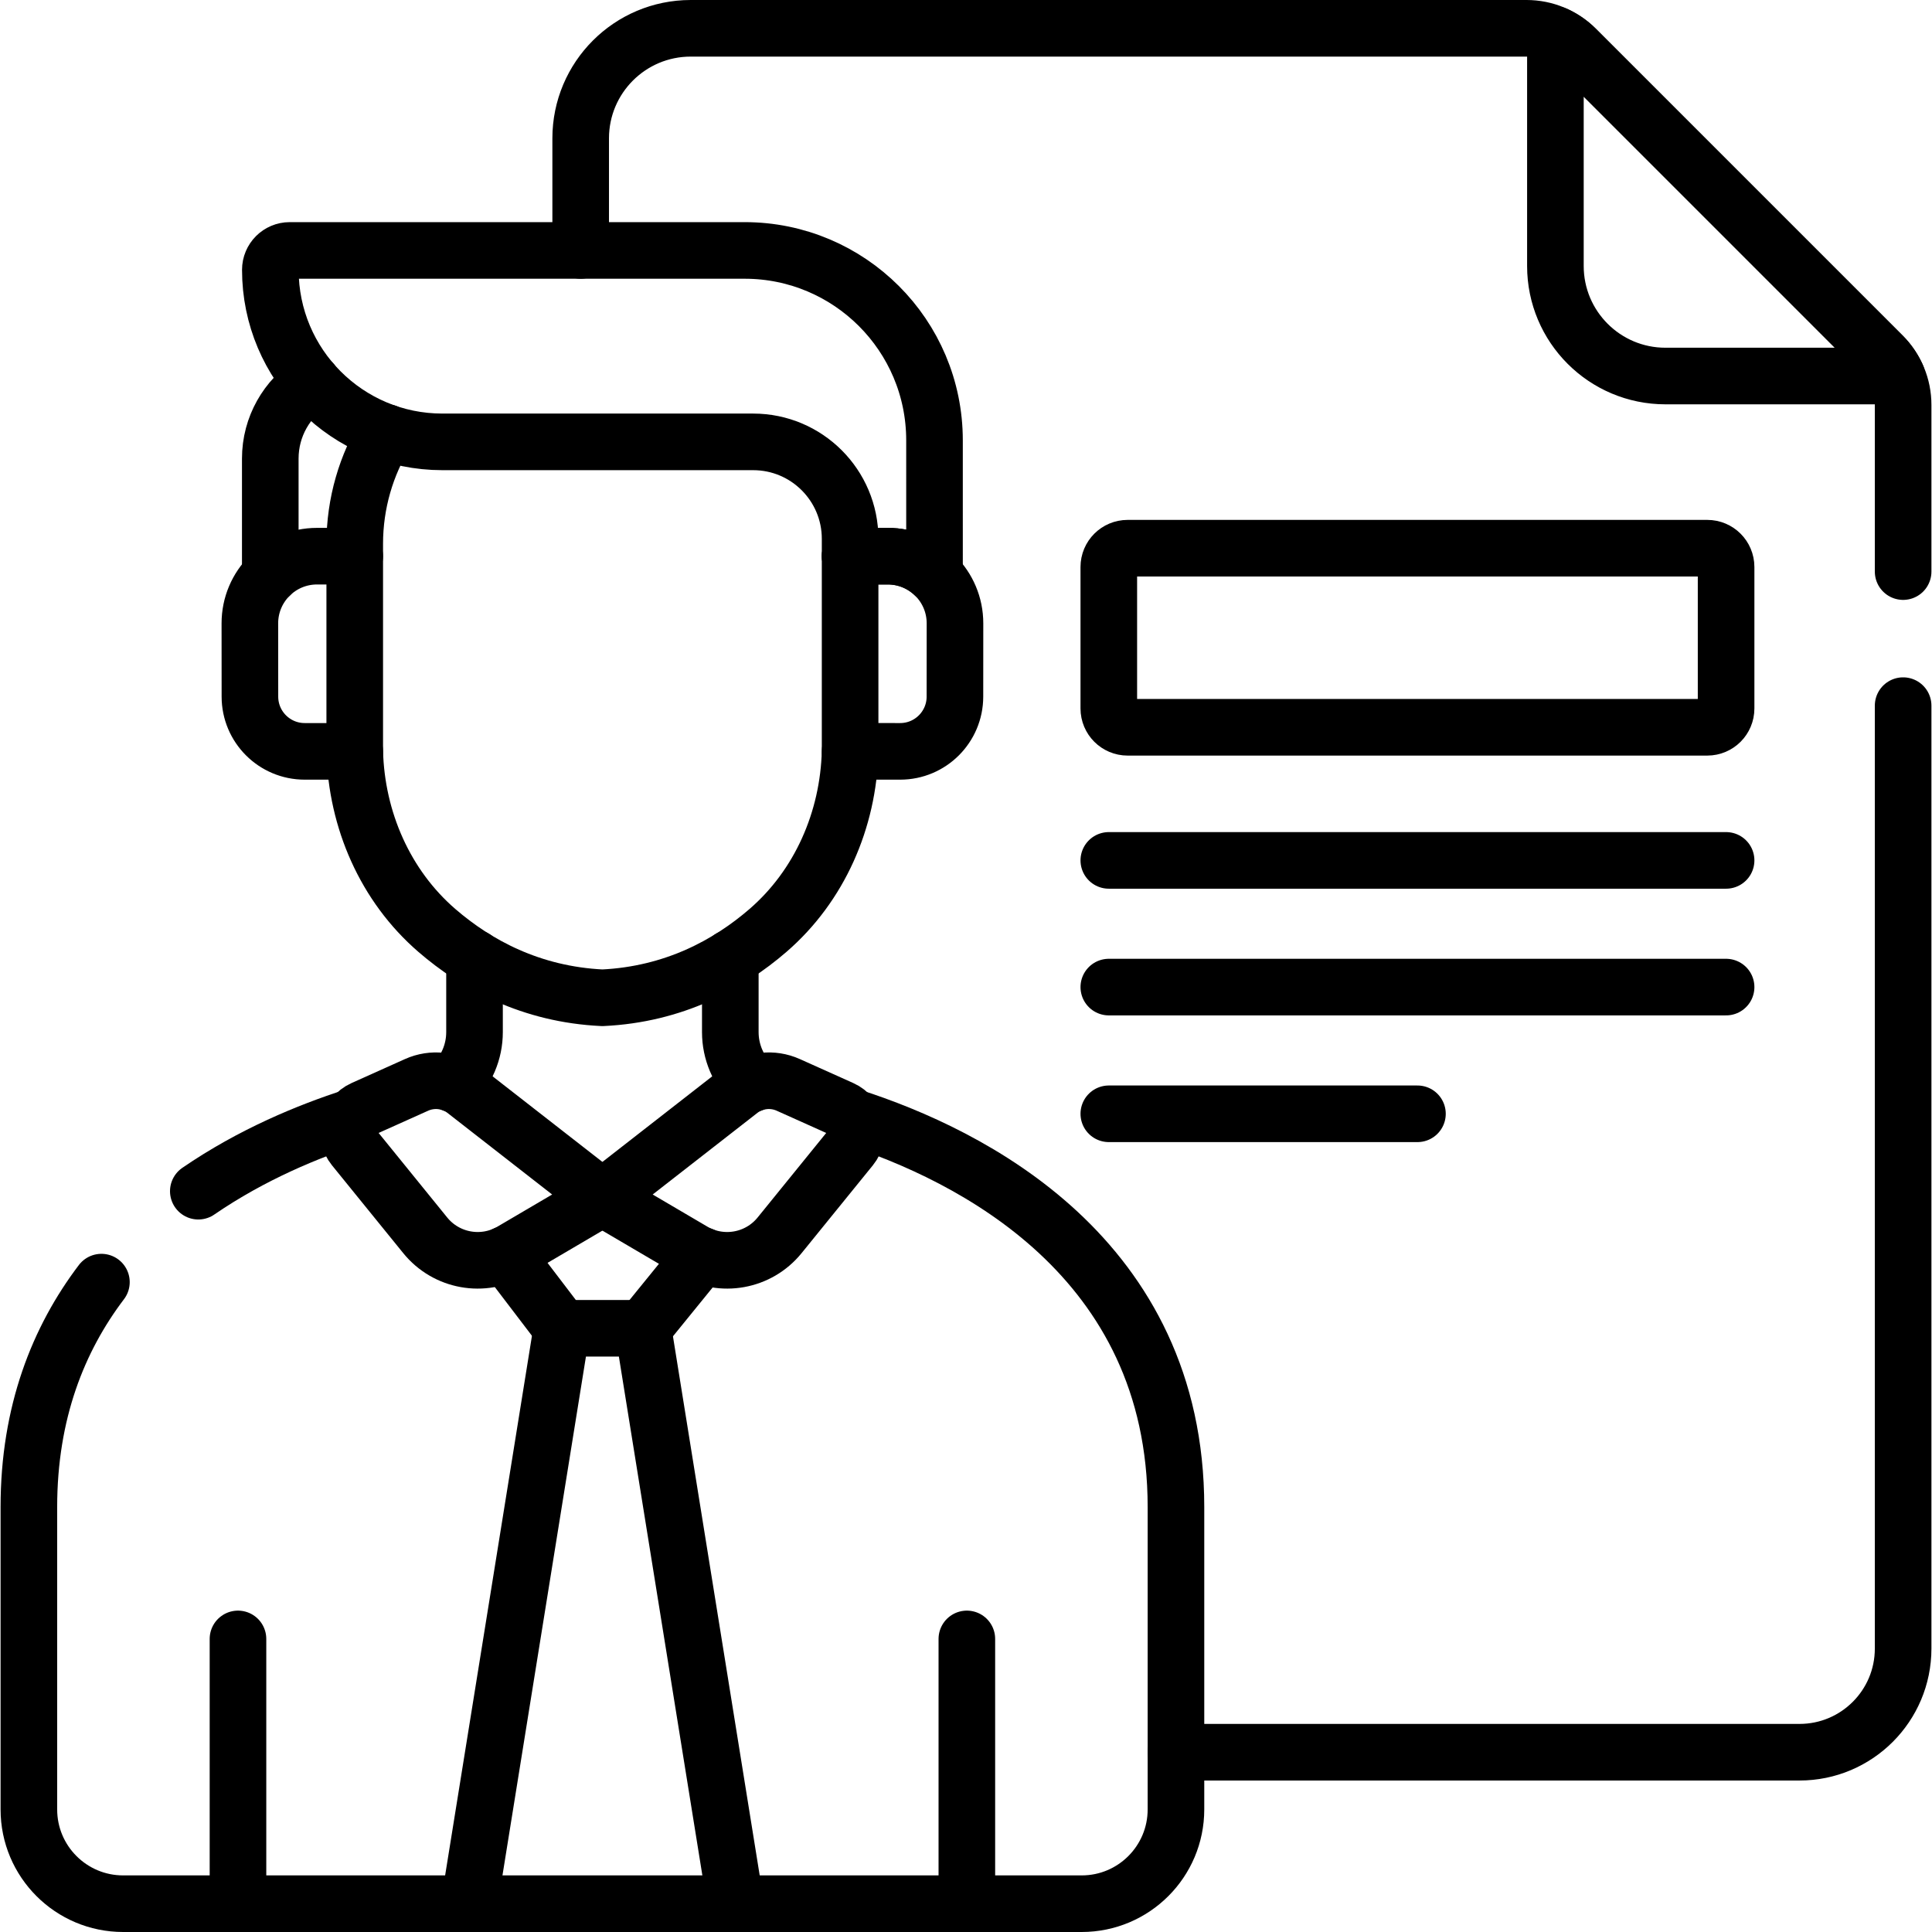
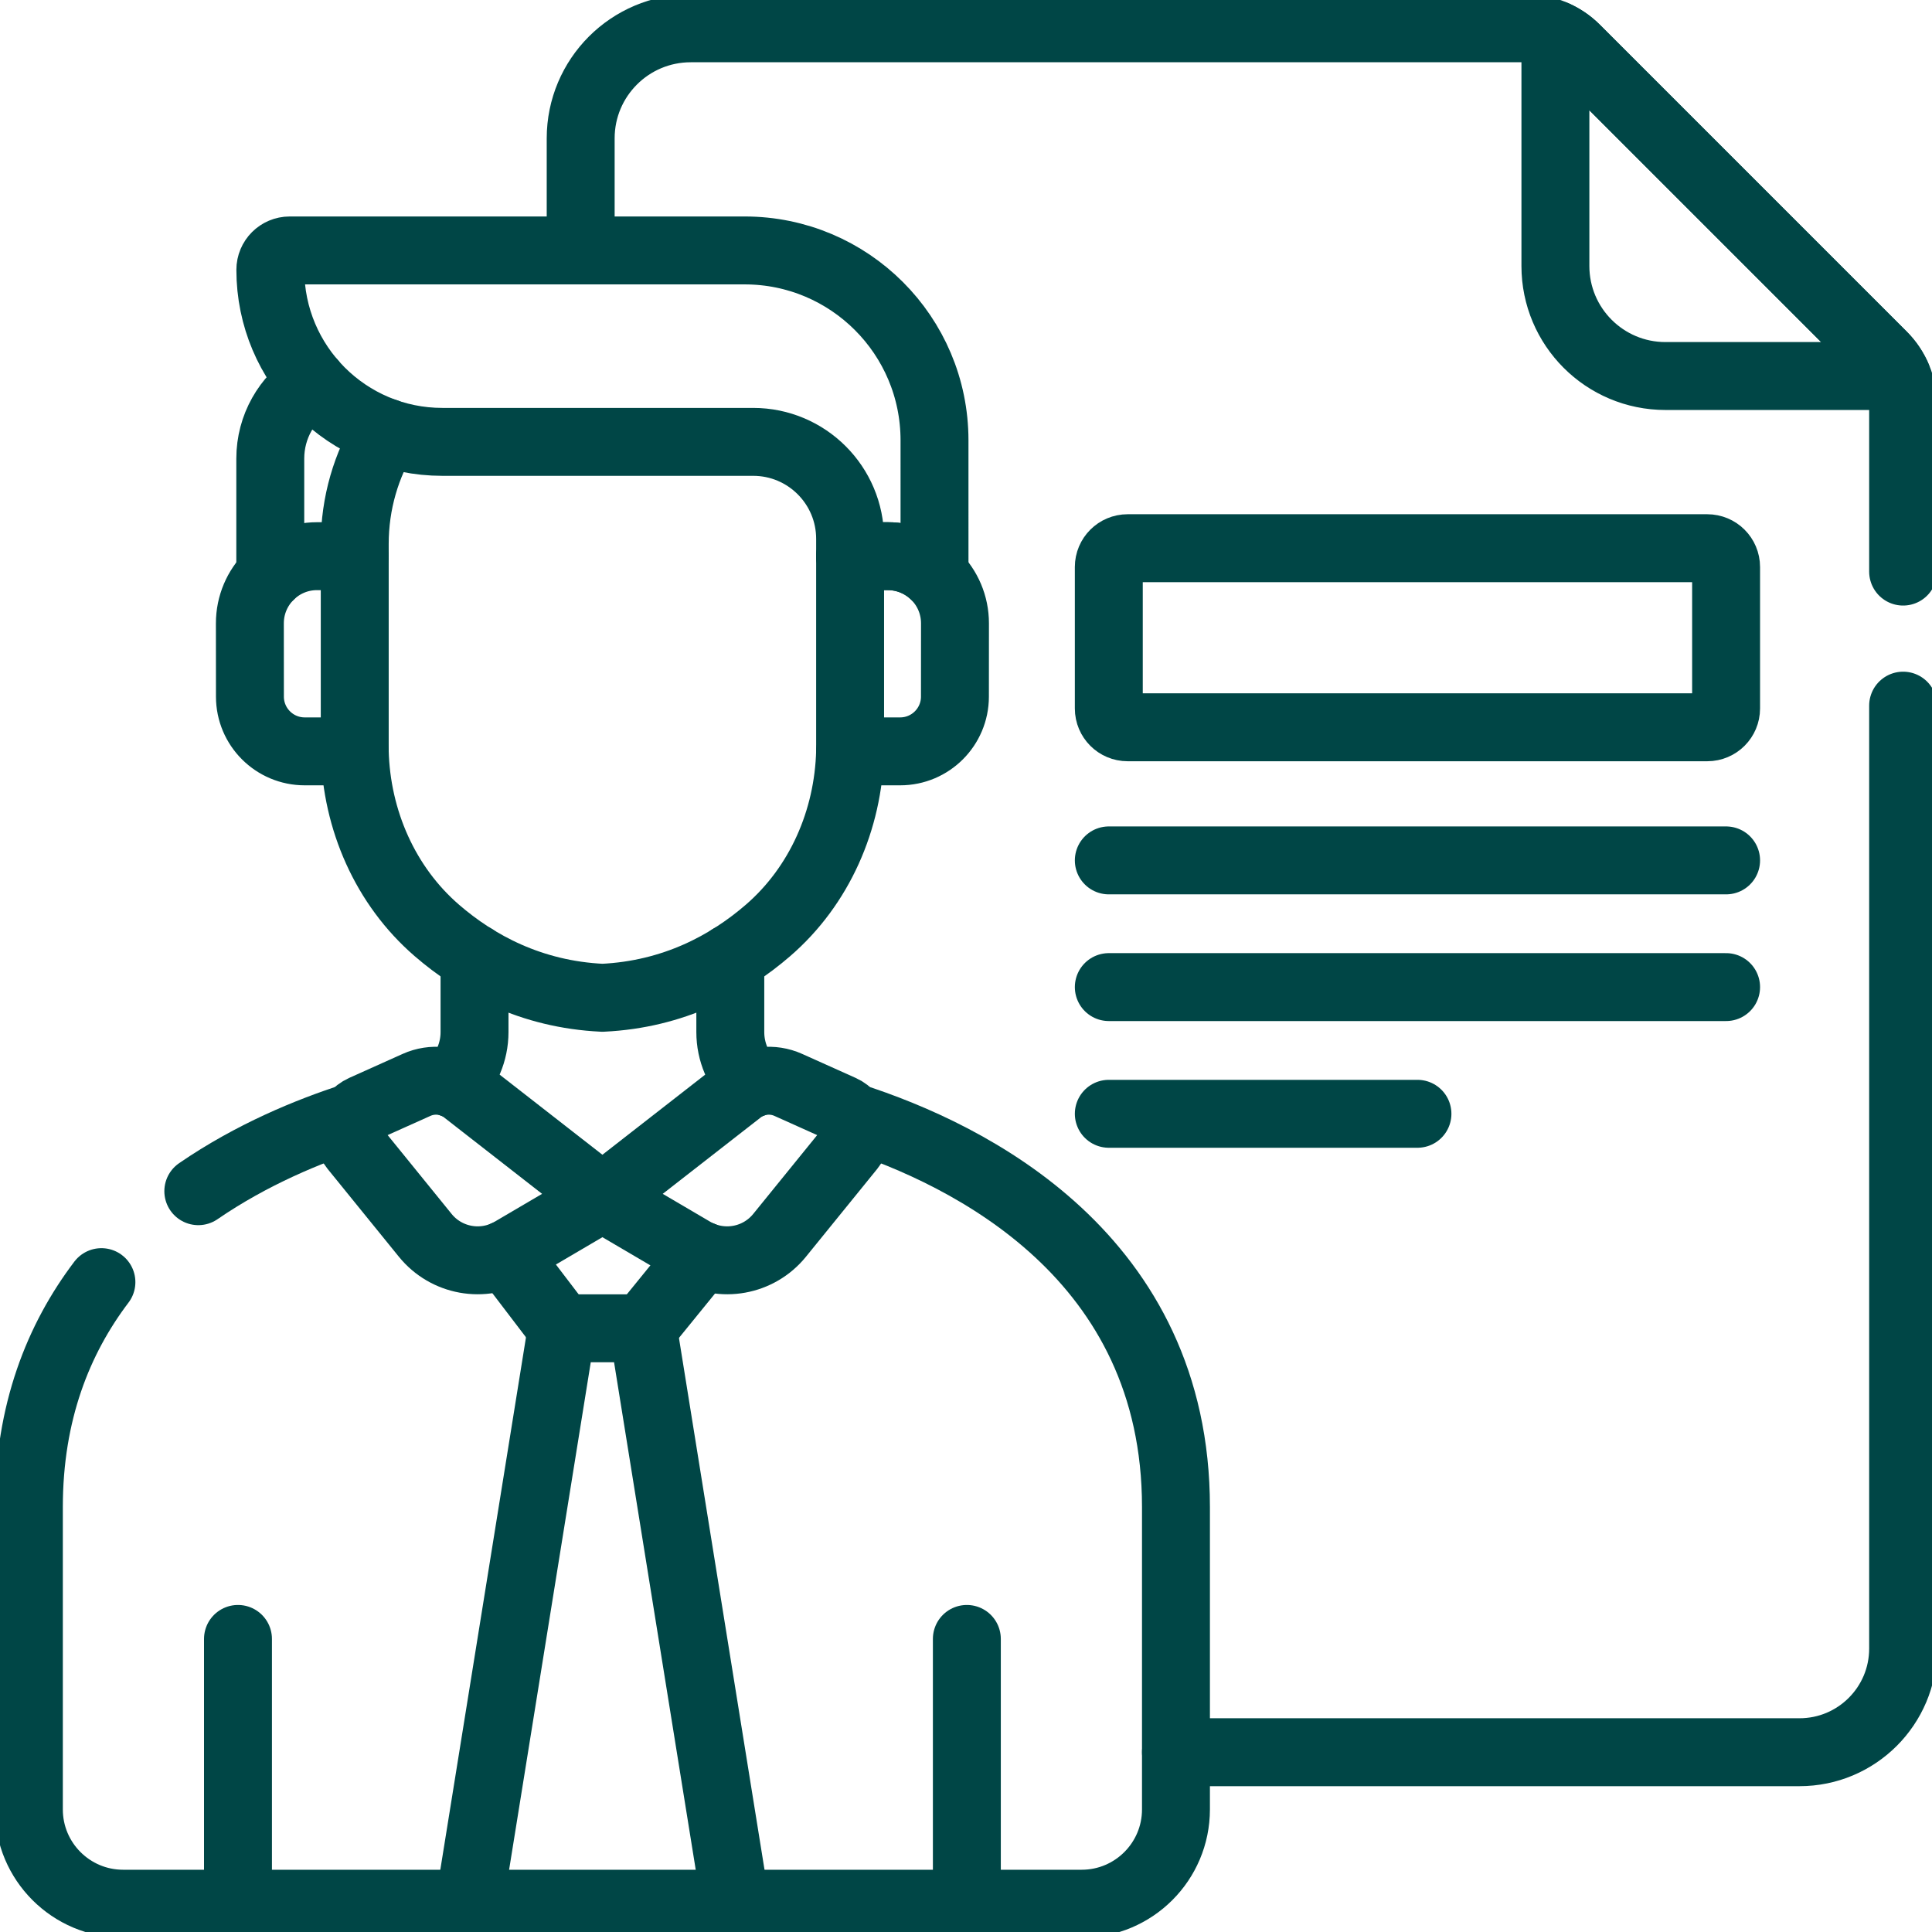
<svg xmlns="http://www.w3.org/2000/svg" version="1.1" id="svg4773" xml:space="preserve" width="682.667" height="682.667" viewBox="0 0 682.667 682.667">
  <defs id="defs4777">
    <clipPath clipPathUnits="userSpaceOnUse" id="clipPath4799">
      <path d="M 0,512 H 512 V 0 H 0 Z" id="path4797" />
    </clipPath>
  </defs>
  <g id="g4779" transform="matrix(1.333333,0,0,-1.333333,0,682.6667)">
    <g id="g4781" transform="translate(293.8457,283.9863)">
-       <path d="M 0,0 H 163.588" style="fill:none;stroke:#000000;stroke-width:15;stroke-linecap:round;stroke-linejoin:round;stroke-miterlimit:10;stroke-dasharray:none;stroke-opacity:1" id="path4783" />
+       <path d="M 0,0 H 163.588" style="fill:none;stroke:#004646;stroke-width:18;stroke-linecap:round;stroke-linejoin:round;stroke-miterlimit:10;stroke-dasharray:none;stroke-opacity:1" id="path4783" />
    </g>
    <g id="g4785" transform="translate(293.8457,250.4102)">
-       <path d="M 0,0 H 163.588" style="fill:none;stroke:#000000;stroke-width:15;stroke-linecap:round;stroke-linejoin:round;stroke-miterlimit:10;stroke-dasharray:none;stroke-opacity:1" id="path4787" />
+       <path d="M 0,0 H 163.588" style="fill:none;stroke:#004646;stroke-width:18;stroke-linecap:round;stroke-linejoin:round;stroke-miterlimit:10;stroke-dasharray:none;stroke-opacity:1" id="path4787" />
    </g>
    <g id="g4789" transform="translate(293.8457,216.833)">
-       <path d="M 0,0 H 81.794" style="fill:none;stroke:#000000;stroke-width:15;stroke-linecap:round;stroke-linejoin:round;stroke-miterlimit:10;stroke-dasharray:none;stroke-opacity:1" id="path4791" />
+       <path d="M 0,0 H 81.794" style="fill:none;stroke:#004646;stroke-width:18;stroke-linecap:round;stroke-linejoin:round;stroke-miterlimit:10;stroke-dasharray:none;stroke-opacity:1" id="path4791" />
    </g>
    <g id="g4793">
      <g id="g4795" clip-path="url(#clipPath4799)">
        <g id="g4801" transform="translate(256.2256,7.5)">
-           <path d="M 0,0 V 70.168" style="fill:none;stroke:#000000;stroke-width:15;stroke-linecap:round;stroke-linejoin:round;stroke-miterlimit:10;stroke-dasharray:none;stroke-opacity:1" id="path4803" />
+           <path d="M 0,0 V 70.168" style="fill:none;stroke:#004646;stroke-width:18;stroke-linecap:round;stroke-linejoin:round;stroke-miterlimit:10;stroke-dasharray:none;stroke-opacity:1" id="path4803" />
        </g>
        <g id="g4805" transform="translate(63.0674,7.5)">
-           <path d="M 0,0 V 70.168" style="fill:none;stroke:#000000;stroke-width:15;stroke-linecap:round;stroke-linejoin:round;stroke-miterlimit:10;stroke-dasharray:none;stroke-opacity:1" id="path4807" />
+           <path d="M 0,0 V 70.168" style="fill:none;stroke:#004646;stroke-width:18;stroke-linecap:round;stroke-linejoin:round;stroke-miterlimit:10;stroke-dasharray:none;stroke-opacity:1" id="path4807" />
        </g>
        <g id="g4809" transform="translate(26.877,172.2227)">
-           <path d="m 0,0 c -11.416,-15.057 -19.226,-34.524 -19.226,-59.608 v -80.128 c 0,-13.8 11.187,-24.987 24.987,-24.987 h 254.017 c 13.799,0 24.987,11.187 24.987,24.987 v 80.128 c 0,66.247 -54.468,93.314 -85.992,103.435" style="fill:none;stroke:#000000;stroke-width:15;stroke-linecap:round;stroke-linejoin:round;stroke-miterlimit:10;stroke-dasharray:none;stroke-opacity:1" id="path4811" />
+           <path d="m 0,0 c -11.416,-15.057 -19.226,-34.524 -19.226,-59.608 v -80.128 c 0,-13.8 11.187,-24.987 24.987,-24.987 h 254.017 c 13.799,0 24.987,11.187 24.987,24.987 v 80.128 c 0,66.247 -54.468,93.314 -85.992,103.435" style="fill:none;stroke:#004646;stroke-width:18;stroke-linecap:round;stroke-linejoin:round;stroke-miterlimit:10;stroke-dasharray:none;stroke-opacity:1" id="path4811" />
        </g>
        <g id="g4813" transform="translate(93.6426,216.0498)">
-           <path d="M 0,0 C -11.829,-3.798 -26.889,-9.982 -41.089,-19.728" style="fill:none;stroke:#000000;stroke-width:15;stroke-linecap:round;stroke-linejoin:round;stroke-miterlimit:10;stroke-dasharray:none;stroke-opacity:1" id="path4815" />
+           <path d="M 0,0 C -11.829,-3.798 -26.889,-9.982 -41.089,-19.728" style="fill:none;stroke:#004646;stroke-width:18;stroke-linecap:round;stroke-linejoin:round;stroke-miterlimit:10;stroke-dasharray:none;stroke-opacity:1" id="path4815" />
        </g>
        <g id="g4817" transform="translate(110.3984,224.4941)">
-           <path d="m 0,0 -14.162,-6.358 c -3.973,-1.784 -5.177,-6.846 -2.434,-10.228 L 2.298,-39.873 c 5.57,-6.865 15.321,-8.63 22.944,-4.152 l 24.006,14.1 -36.601,28.53 C 8.998,1.332 4.156,1.866 0,0 Z" style="fill:none;stroke:#000000;stroke-width:15;stroke-linecap:round;stroke-linejoin:round;stroke-miterlimit:10;stroke-dasharray:none;stroke-opacity:1" id="path4819" />
+           <path d="m 0,0 -14.162,-6.358 c -3.973,-1.784 -5.177,-6.846 -2.434,-10.228 L 2.298,-39.873 c 5.57,-6.865 15.321,-8.63 22.944,-4.152 l 24.006,14.1 -36.601,28.53 C 8.998,1.332 4.156,1.866 0,0 Z" style="fill:none;stroke:#004646;stroke-width:18;stroke-linecap:round;stroke-linejoin:round;stroke-miterlimit:10;stroke-dasharray:none;stroke-opacity:1" id="path4819" />
        </g>
        <g id="g4821" transform="translate(208.8936,224.4941)">
-           <path d="m 0,0 14.163,-6.358 c 3.973,-1.784 5.177,-6.846 2.434,-10.228 L -2.297,-39.873 c -5.57,-6.865 -15.321,-8.63 -22.944,-4.152 l -24.006,14.1 36.601,28.53 C -8.997,1.332 -4.156,1.866 0,0 Z" style="fill:none;stroke:#000000;stroke-width:15;stroke-linecap:round;stroke-linejoin:round;stroke-miterlimit:10;stroke-dasharray:none;stroke-opacity:1" id="path4823" />
+           <path d="m 0,0 14.163,-6.358 c 3.973,-1.784 5.177,-6.846 2.434,-10.228 L -2.297,-39.873 c -5.57,-6.865 -15.321,-8.63 -22.944,-4.152 l -24.006,14.1 36.601,28.53 C -8.997,1.332 -4.156,1.866 0,0 Z" style="fill:none;stroke:#004646;stroke-width:18;stroke-linecap:round;stroke-linejoin:round;stroke-miterlimit:10;stroke-dasharray:none;stroke-opacity:1" id="path4823" />
        </g>
        <g id="g4825" transform="translate(170.4014,159.9883)">
-           <path d="M 0,0 15.688,19.304" style="fill:none;stroke:#000000;stroke-width:15;stroke-linecap:round;stroke-linejoin:round;stroke-miterlimit:10;stroke-dasharray:none;stroke-opacity:1" id="path4827" />
+           <path d="M 0,0 15.688,19.304" style="fill:none;stroke:#004646;stroke-width:18;stroke-linecap:round;stroke-linejoin:round;stroke-miterlimit:10;stroke-dasharray:none;stroke-opacity:1" id="path4827" />
        </g>
        <g id="g4829" transform="translate(133.9404,179.5986)">
-           <path d="M 0,0 14.95,-19.61" style="fill:none;stroke:#000000;stroke-width:15;stroke-linecap:round;stroke-linejoin:round;stroke-miterlimit:10;stroke-dasharray:none;stroke-opacity:1" id="path4831" />
+           <path d="M 0,0 14.95,-19.61" style="fill:none;stroke:#004646;stroke-width:18;stroke-linecap:round;stroke-linejoin:round;stroke-miterlimit:10;stroke-dasharray:none;stroke-opacity:1" id="path4831" />
        </g>
        <g id="g4833" transform="translate(194.9072,7.6973)">
-           <path d="m 0,0 -24.506,152.291 h -21.51 L -70.521,0" style="fill:none;stroke:#000000;stroke-width:15;stroke-linecap:round;stroke-linejoin:round;stroke-miterlimit:10;stroke-dasharray:none;stroke-opacity:1" id="path4835" />
+           <path d="m 0,0 -24.506,152.291 h -21.51 L -70.521,0" style="fill:none;stroke:#004646;stroke-width:18;stroke-linecap:round;stroke-linejoin:round;stroke-miterlimit:10;stroke-dasharray:none;stroke-opacity:1" id="path4835" />
        </g>
        <g id="g4837" transform="translate(199.3008,224.7695)">
-           <path d="M 0,0 C -3.628,3.562 -5.762,8.477 -5.762,13.711 V 33.323" style="fill:none;stroke:#000000;stroke-width:15;stroke-linecap:round;stroke-linejoin:round;stroke-miterlimit:10;stroke-dasharray:none;stroke-opacity:1" id="path4839" />
+           <path d="M 0,0 C -3.628,3.562 -5.762,8.477 -5.762,13.711 V 33.323" style="fill:none;stroke:#004646;stroke-width:18;stroke-linecap:round;stroke-linejoin:round;stroke-miterlimit:10;stroke-dasharray:none;stroke-opacity:1" id="path4839" />
        </g>
        <g id="g4841" transform="translate(125.7539,258.0928)">
-           <path d="m 0,0 v -19.612 c 0,-5.235 -2.134,-10.15 -5.762,-13.711" style="fill:none;stroke:#000000;stroke-width:15;stroke-linecap:round;stroke-linejoin:round;stroke-miterlimit:10;stroke-dasharray:none;stroke-opacity:1" id="path4843" />
+           <path d="m 0,0 v -19.612 c 0,-5.235 -2.134,-10.15 -5.762,-13.711" style="fill:none;stroke:#004646;stroke-width:18;stroke-linecap:round;stroke-linejoin:round;stroke-miterlimit:10;stroke-dasharray:none;stroke-opacity:1" id="path4843" />
        </g>
        <g id="g4845" transform="translate(498.9434,417.7549)">
-           <path d="m 0,0 -81.34,81.34 c -1.575,1.576 -3.415,2.818 -5.405,3.725 V 23.758 c 0,-16.106 13.057,-29.163 29.163,-29.163 L 3.726,-5.404 C 2.818,-3.415 1.575,-1.575 0,0 Z" style="fill:none;stroke:#000000;stroke-width:15;stroke-linecap:round;stroke-linejoin:round;stroke-miterlimit:10;stroke-dasharray:none;stroke-opacity:1" id="path4847" />
+           <path d="m 0,0 -81.34,81.34 c -1.575,1.576 -3.415,2.818 -5.405,3.725 V 23.758 c 0,-16.106 13.057,-29.163 29.163,-29.163 L 3.726,-5.404 C 2.818,-3.415 1.575,-1.575 0,0 Z" style="fill:none;stroke:#004646;stroke-width:18;stroke-linecap:round;stroke-linejoin:round;stroke-miterlimit:10;stroke-dasharray:none;stroke-opacity:1" id="path4847" />
        </g>
        <g id="g4849" transform="translate(504.3486,360.5215)">
-           <path d="m 0,0 v 44.185 c 0,4.894 -1.944,9.587 -5.405,13.048 l -81.339,81.34 c -3.462,3.461 -8.155,5.406 -13.05,5.406 h -221.505 c -16.106,0 -29.163,-13.057 -29.163,-29.164 V 85.111" style="fill:none;stroke:#000000;stroke-width:15;stroke-linecap:round;stroke-linejoin:round;stroke-miterlimit:10;stroke-dasharray:none;stroke-opacity:1" id="path4851" />
+           <path d="m 0,0 v 44.185 c 0,4.894 -1.944,9.587 -5.405,13.048 l -81.339,81.34 c -3.462,3.461 -8.155,5.406 -13.05,5.406 h -221.505 c -16.106,0 -29.163,-13.057 -29.163,-29.164 V 85.111" style="fill:none;stroke:#004646;stroke-width:18;stroke-linecap:round;stroke-linejoin:round;stroke-miterlimit:10;stroke-dasharray:none;stroke-opacity:1" id="path4851" />
        </g>
        <g id="g4853" transform="translate(311.6416,47.6436)">
-           <path d="m 0,0 h 165.242 c 15.168,0 27.465,12.296 27.465,27.464 v 249.89" style="fill:none;stroke:#000000;stroke-width:15;stroke-linecap:round;stroke-linejoin:round;stroke-miterlimit:10;stroke-dasharray:none;stroke-opacity:1" id="path4855" />
+           <path d="m 0,0 h 165.242 c 15.168,0 27.465,12.296 27.465,27.464 v 249.89" style="fill:none;stroke:#004646;stroke-width:18;stroke-linecap:round;stroke-linejoin:round;stroke-miterlimit:10;stroke-dasharray:none;stroke-opacity:1" id="path4855" />
        </g>
        <g id="g4857" transform="translate(452.4473,319.2617)">
-           <path d="m 0,0 h -153.615 c -2.754,0 -4.987,2.232 -4.987,4.986 v 37.489 c 0,2.753 2.233,4.985 4.987,4.985 L 0,47.46 c 2.754,0 4.986,-2.232 4.986,-4.985 V 4.986 C 4.986,2.232 2.754,0 0,0 Z" style="fill:none;stroke:#000000;stroke-width:15;stroke-linecap:round;stroke-linejoin:round;stroke-miterlimit:10;stroke-dasharray:none;stroke-opacity:1" id="path4859" />
+           <path d="m 0,0 h -153.615 c -2.754,0 -4.987,2.232 -4.987,4.986 v 37.489 c 0,2.753 2.233,4.985 4.987,4.985 L 0,47.46 c 2.754,0 4.986,-2.232 4.986,-4.985 V 4.986 C 4.986,2.232 2.754,0 0,0 Z" style="fill:none;stroke:#004646;stroke-width:18;stroke-linecap:round;stroke-linejoin:round;stroke-miterlimit:10;stroke-dasharray:none;stroke-opacity:1" id="path4859" />
        </g>
        <g id="g4861" transform="translate(102.3496,397.3994)">
-           <path d="m 0,0 c -5.287,-8.597 -8.341,-18.713 -8.341,-29.546 v -54.968 c 0.461,-18.174 8.08,-35.636 21.762,-47.46 10.467,-9.045 24.958,-16.957 43.858,-17.847 v -0.003 c 0.006,0.001 0.012,0.001 0.018,0.002 h 0.004 c 0.005,-0.001 0.011,-0.001 0.016,-0.002 v 0.003 c 18.901,0.89 33.392,8.802 43.859,17.847 13.682,11.824 21.301,29.286 21.762,47.46 v 51.724 0.002" style="fill:none;stroke:#000000;stroke-width:15;stroke-linecap:round;stroke-linejoin:round;stroke-miterlimit:10;stroke-dasharray:none;stroke-opacity:1" id="path4863" />
+           <path d="m 0,0 c -5.287,-8.597 -8.341,-18.713 -8.341,-29.546 v -54.968 c 0.461,-18.174 8.08,-35.636 21.762,-47.46 10.467,-9.045 24.958,-16.957 43.858,-17.847 v -0.003 c 0.006,0.001 0.012,0.001 0.018,0.002 h 0.004 c 0.005,-0.001 0.011,-0.001 0.016,-0.002 v 0.003 c 18.901,0.89 33.392,8.802 43.859,17.847 13.682,11.824 21.301,29.286 21.762,47.46 v 51.724 0.002" style="fill:none;stroke:#004646;stroke-width:18;stroke-linecap:round;stroke-linejoin:round;stroke-miterlimit:10;stroke-dasharray:none;stroke-opacity:1" id="path4863" />
        </g>
        <g id="g4865" transform="translate(225.2881,364.6113)">
-           <path d="m 0,0 10.008,-0.004 c 4.807,-0.002 9.159,-1.919 12.36,-5.017 l -0.002,35.73 C 22.364,58.496 -0.163,81.021 -27.95,81.021 h -120.557 c -2.838,0 -5.139,-2.299 -5.139,-5.137 0,-25.182 20.415,-45.596 45.596,-45.596 h 82.357 C -11.504,30.288 0,18.785 0,4.595 Z" style="fill:none;stroke:#000000;stroke-width:15;stroke-linecap:round;stroke-linejoin:round;stroke-miterlimit:10;stroke-dasharray:none;stroke-opacity:1" id="path4867" />
+           <path d="m 0,0 10.008,-0.004 c 4.807,-0.002 9.159,-1.919 12.36,-5.017 l -0.002,35.73 C 22.364,58.496 -0.163,81.021 -27.95,81.021 h -120.557 c -2.838,0 -5.139,-2.299 -5.139,-5.137 0,-25.182 20.415,-45.596 45.596,-45.596 h 82.357 C -11.504,30.288 0,18.785 0,4.595 Z" style="fill:none;stroke:#004646;stroke-width:18;stroke-linecap:round;stroke-linejoin:round;stroke-miterlimit:10;stroke-dasharray:none;stroke-opacity:1" id="path4867" />
        </g>
        <g id="g4869" transform="translate(82.7393,410.7021)">
-           <path d="M 0,0 C -6.68,-4.263 -11.113,-11.733 -11.113,-20.245 V -51.128" style="fill:none;stroke:#000000;stroke-width:15;stroke-linecap:round;stroke-linejoin:round;stroke-miterlimit:10;stroke-dasharray:none;stroke-opacity:1" id="path4871" />
+           <path d="M 0,0 C -6.68,-4.263 -11.113,-11.733 -11.113,-20.245 V -51.128" style="fill:none;stroke:#004646;stroke-width:18;stroke-linecap:round;stroke-linejoin:round;stroke-miterlimit:10;stroke-dasharray:none;stroke-opacity:1" id="path4871" />
        </g>
        <g id="g4873" transform="translate(94.0088,364.6084)">
-           <path d="m 0,0 c -9.626,-0.001 -10.006,-0.001 -10.006,-0.001 -9.829,-0.005 -17.792,-7.978 -17.785,-17.807 l 0.015,-19.416 c 0.005,-8.014 6.505,-14.506 14.519,-14.503 L 0,-51.726 v 0.003" style="fill:none;stroke:#000000;stroke-width:15;stroke-linecap:round;stroke-linejoin:round;stroke-miterlimit:10;stroke-dasharray:none;stroke-opacity:1" id="path4875" />
+           <path d="m 0,0 c -9.626,-0.001 -10.006,-0.001 -10.006,-0.001 -9.829,-0.005 -17.792,-7.978 -17.785,-17.807 l 0.015,-19.416 c 0.005,-8.014 6.505,-14.506 14.519,-14.503 L 0,-51.726 v 0.003" style="fill:none;stroke:#004646;stroke-width:18;stroke-linecap:round;stroke-linejoin:round;stroke-miterlimit:10;stroke-dasharray:none;stroke-opacity:1" id="path4875" />
        </g>
        <g id="g4877" transform="translate(225.2881,312.8857)">
-           <path d="m 0,0 v 0 h 5.41 l 7.85,-0.004 c 8.013,-0.004 14.513,6.488 14.519,14.503 l 0.014,19.416 c 0.007,9.829 -7.956,17.802 -17.785,17.807 0,0 -6.959,0.002 -10.008,0.002" style="fill:none;stroke:#000000;stroke-width:15;stroke-linecap:round;stroke-linejoin:round;stroke-miterlimit:10;stroke-dasharray:none;stroke-opacity:1" id="path4879" />
+           <path d="m 0,0 v 0 h 5.41 l 7.85,-0.004 c 8.013,-0.004 14.513,6.488 14.519,14.503 l 0.014,19.416 c 0.007,9.829 -7.956,17.802 -17.785,17.807 0,0 -6.959,0.002 -10.008,0.002" style="fill:none;stroke:#004646;stroke-width:18;stroke-linecap:round;stroke-linejoin:round;stroke-miterlimit:10;stroke-dasharray:none;stroke-opacity:1" id="path4879" />
        </g>
      </g>
    </g>
  </g>
</svg>
